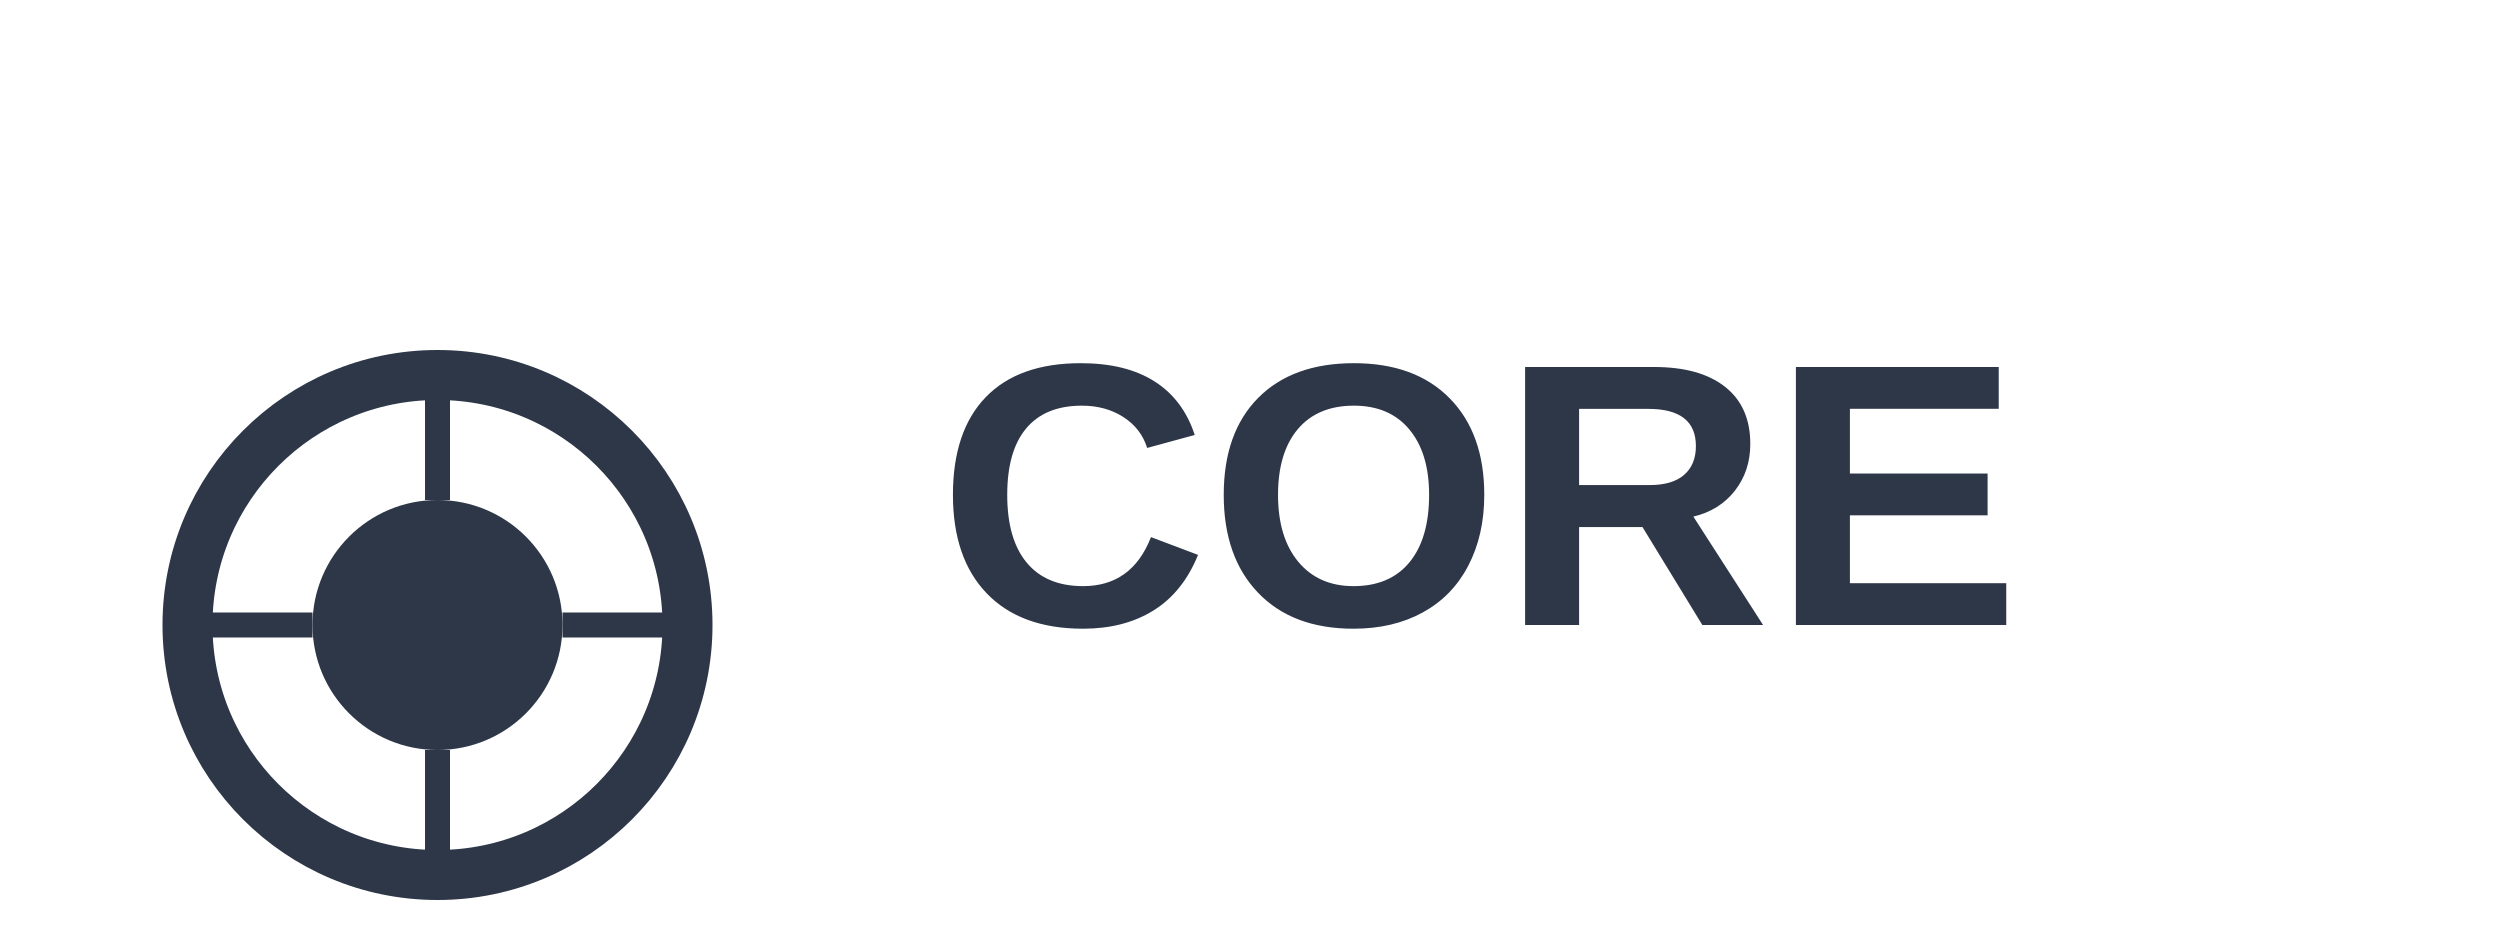
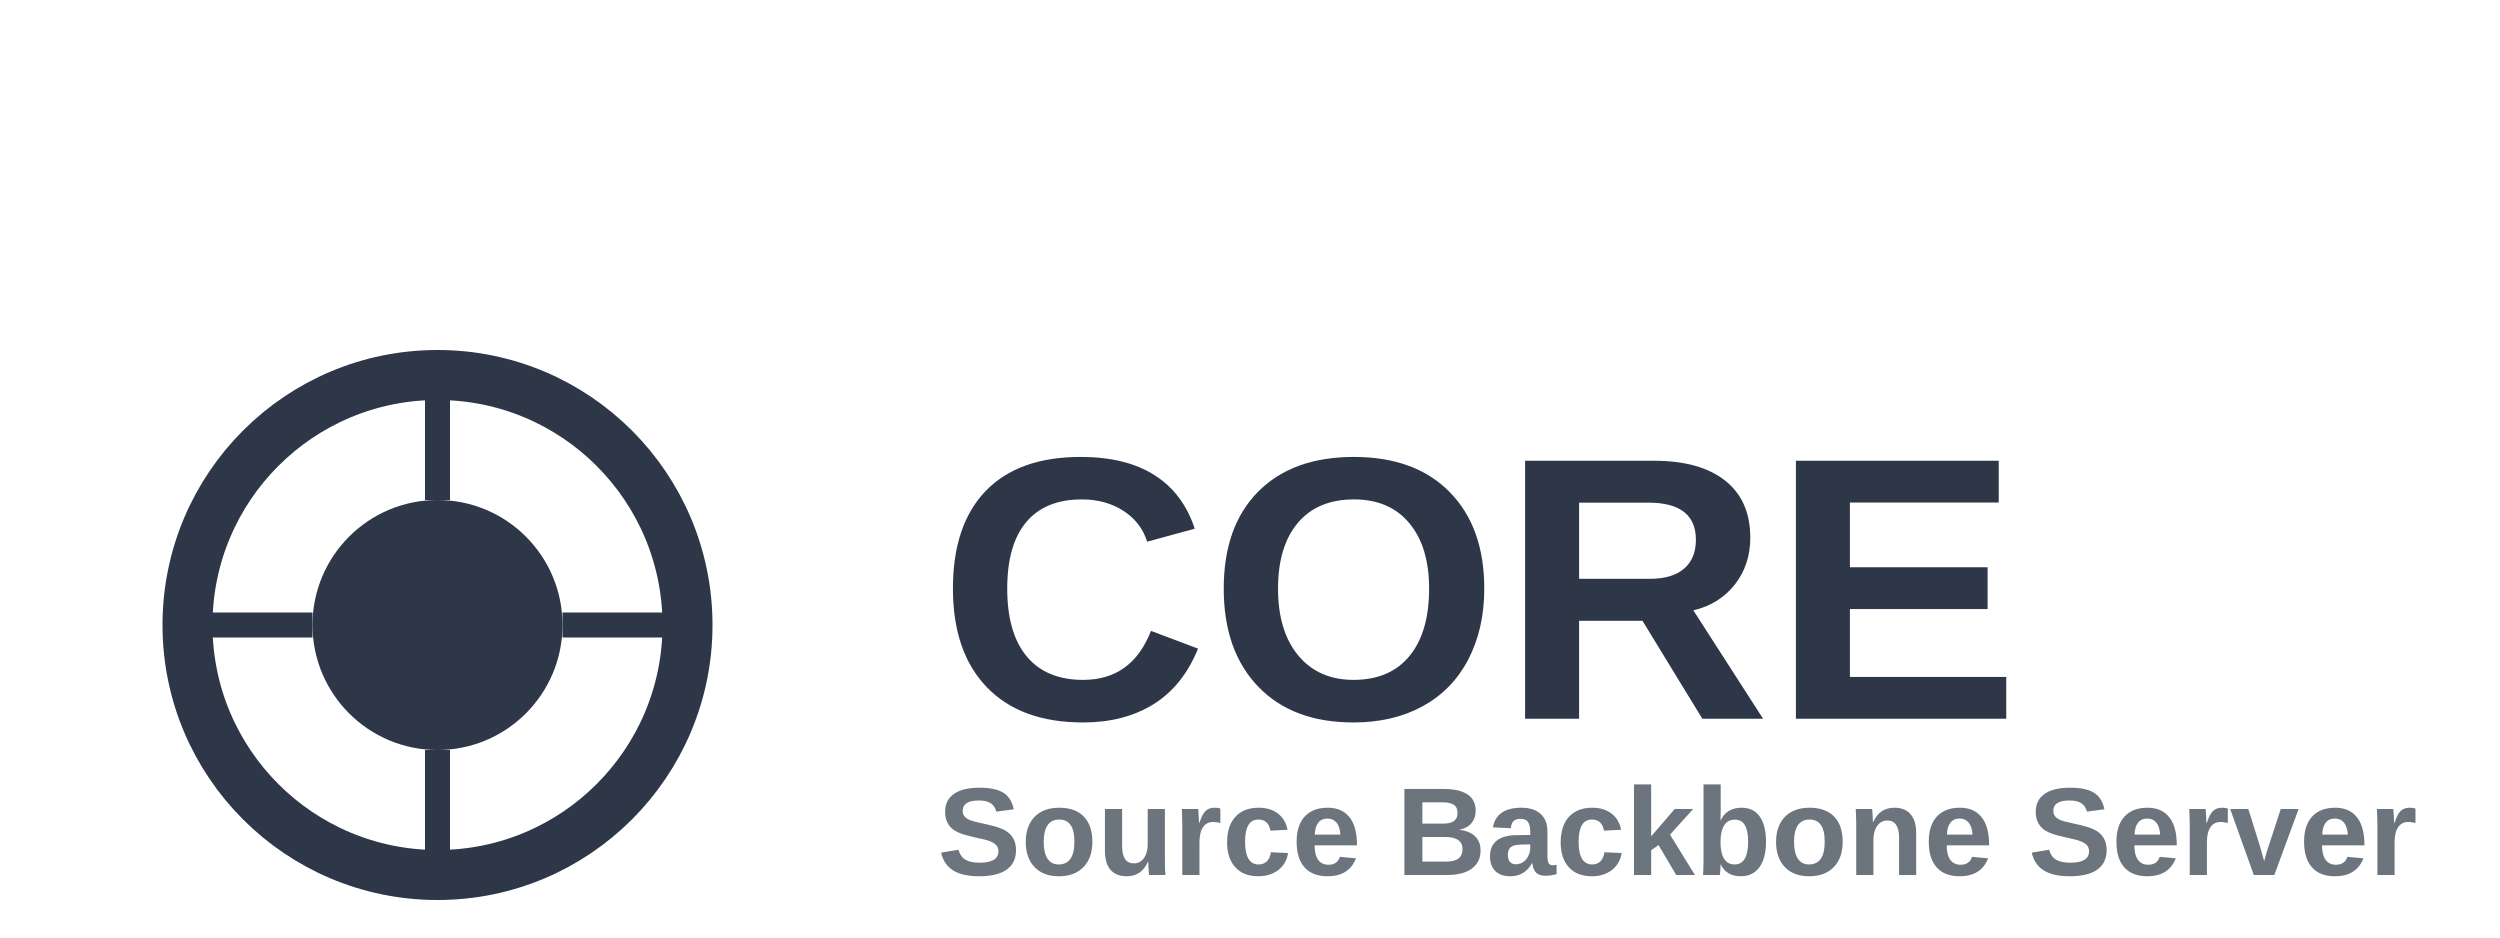
<svg xmlns="http://www.w3.org/2000/svg" viewBox="0 0 400 150">
  <g transform="translate(20, 50)">
    <circle cx="50" cy="50" r="40" fill="none" stroke="#2D3748" stroke-width="8" />
    <circle cx="50" cy="50" r="20" fill="#2D3748" />
    <path d="M50 10 L50 30" stroke="#2D3748" stroke-width="4" />
    <path d="M50 70 L50 90" stroke="#2D3748" stroke-width="4" />
    <path d="M10 50 L30 50" stroke="#2D3748" stroke-width="4" />
    <path d="M70 50 L90 50" stroke="#2D3748" stroke-width="4" />
  </g>
-   <g transform="translate(150, 50)">
+   <g transform="translate(150, 65)">
    <text x="0" y="50" font-family="Arial, sans-serif" font-size="60" font-weight="bold" fill="#2D3748">
      CORE
    </text>
+     <text x="0" y="75" font-family="Arial, sans-serif" font-size="20" font-weight="bold" fill="#6c757d">
+       Source Backbone Server
+     </text>
  </g>
</svg>
